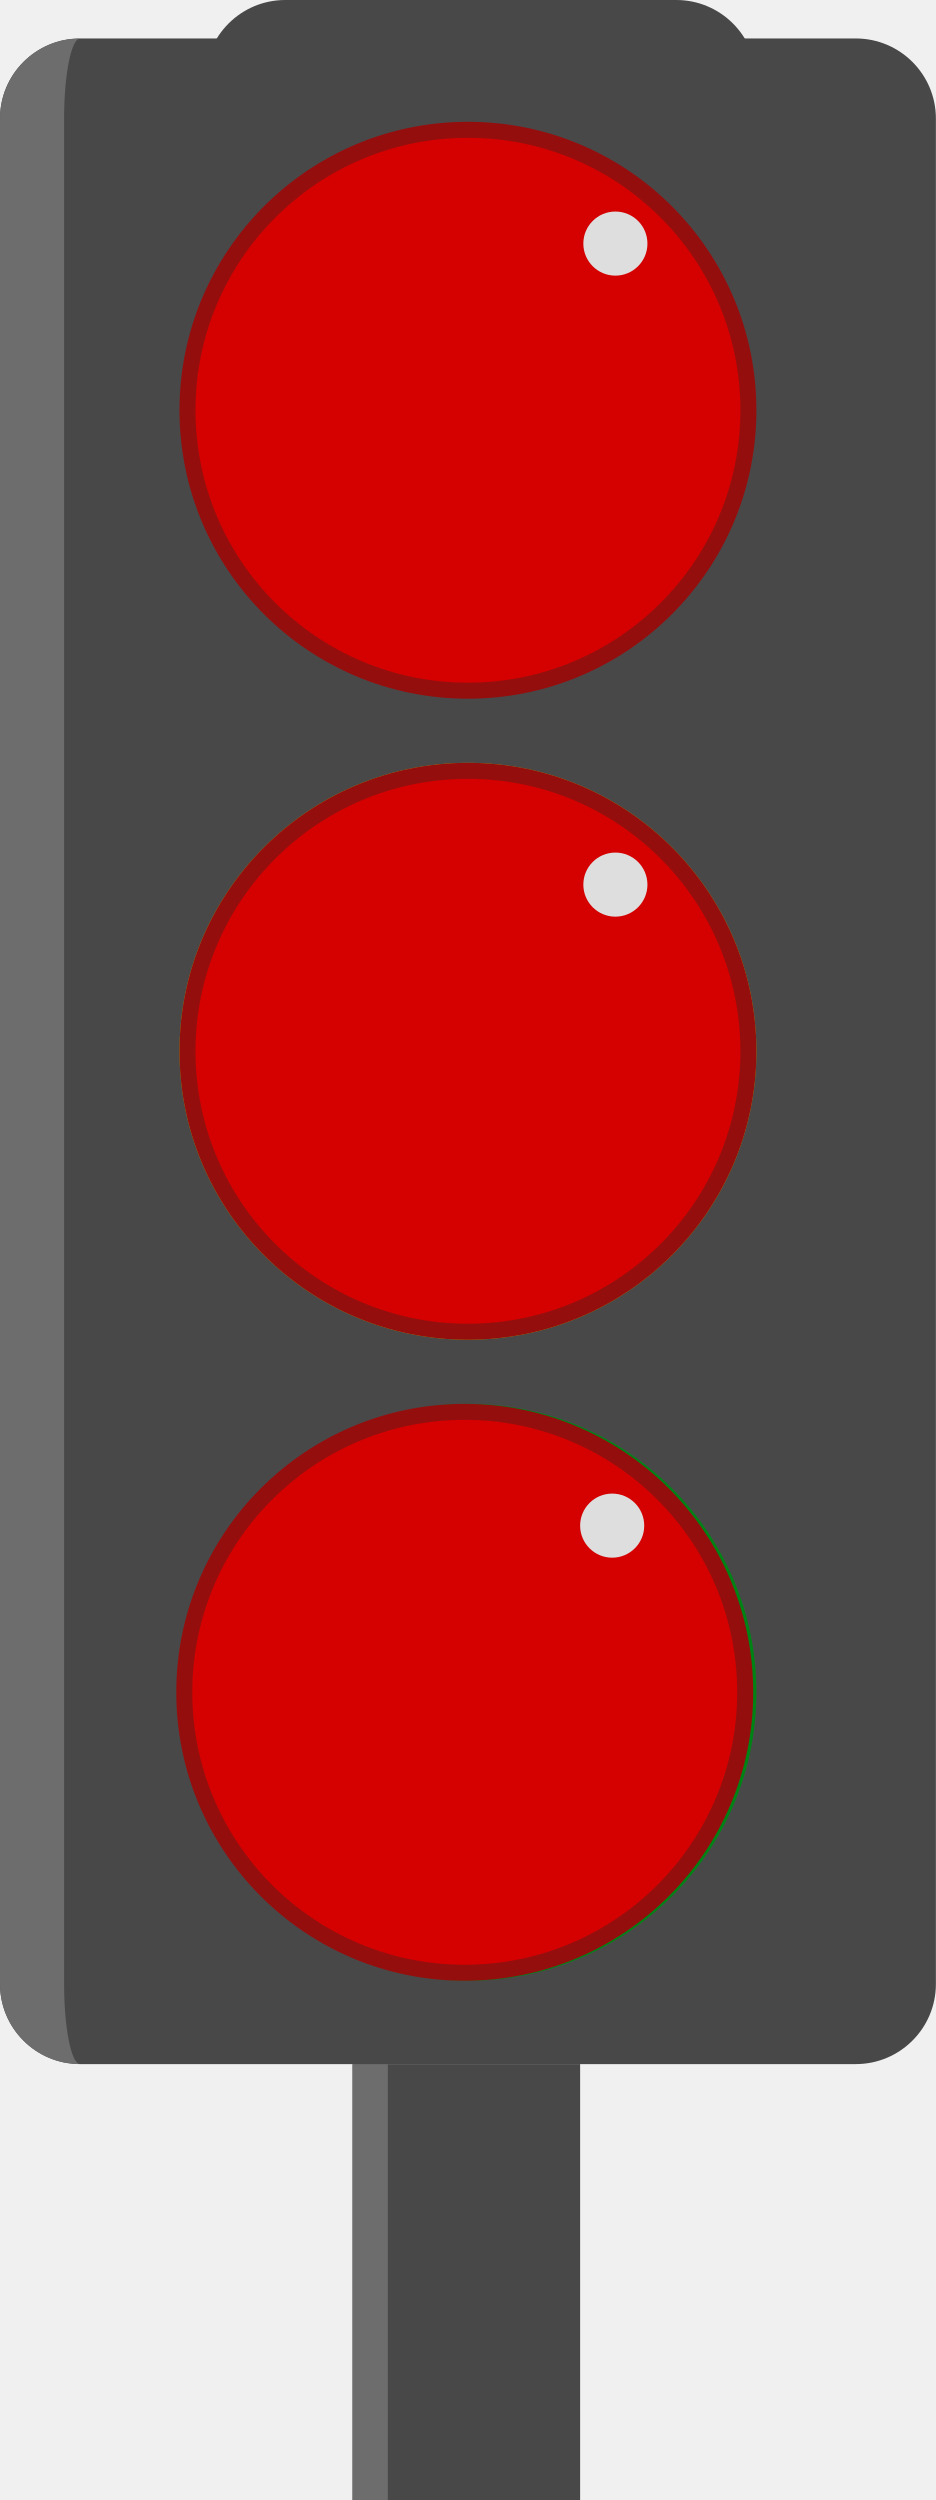
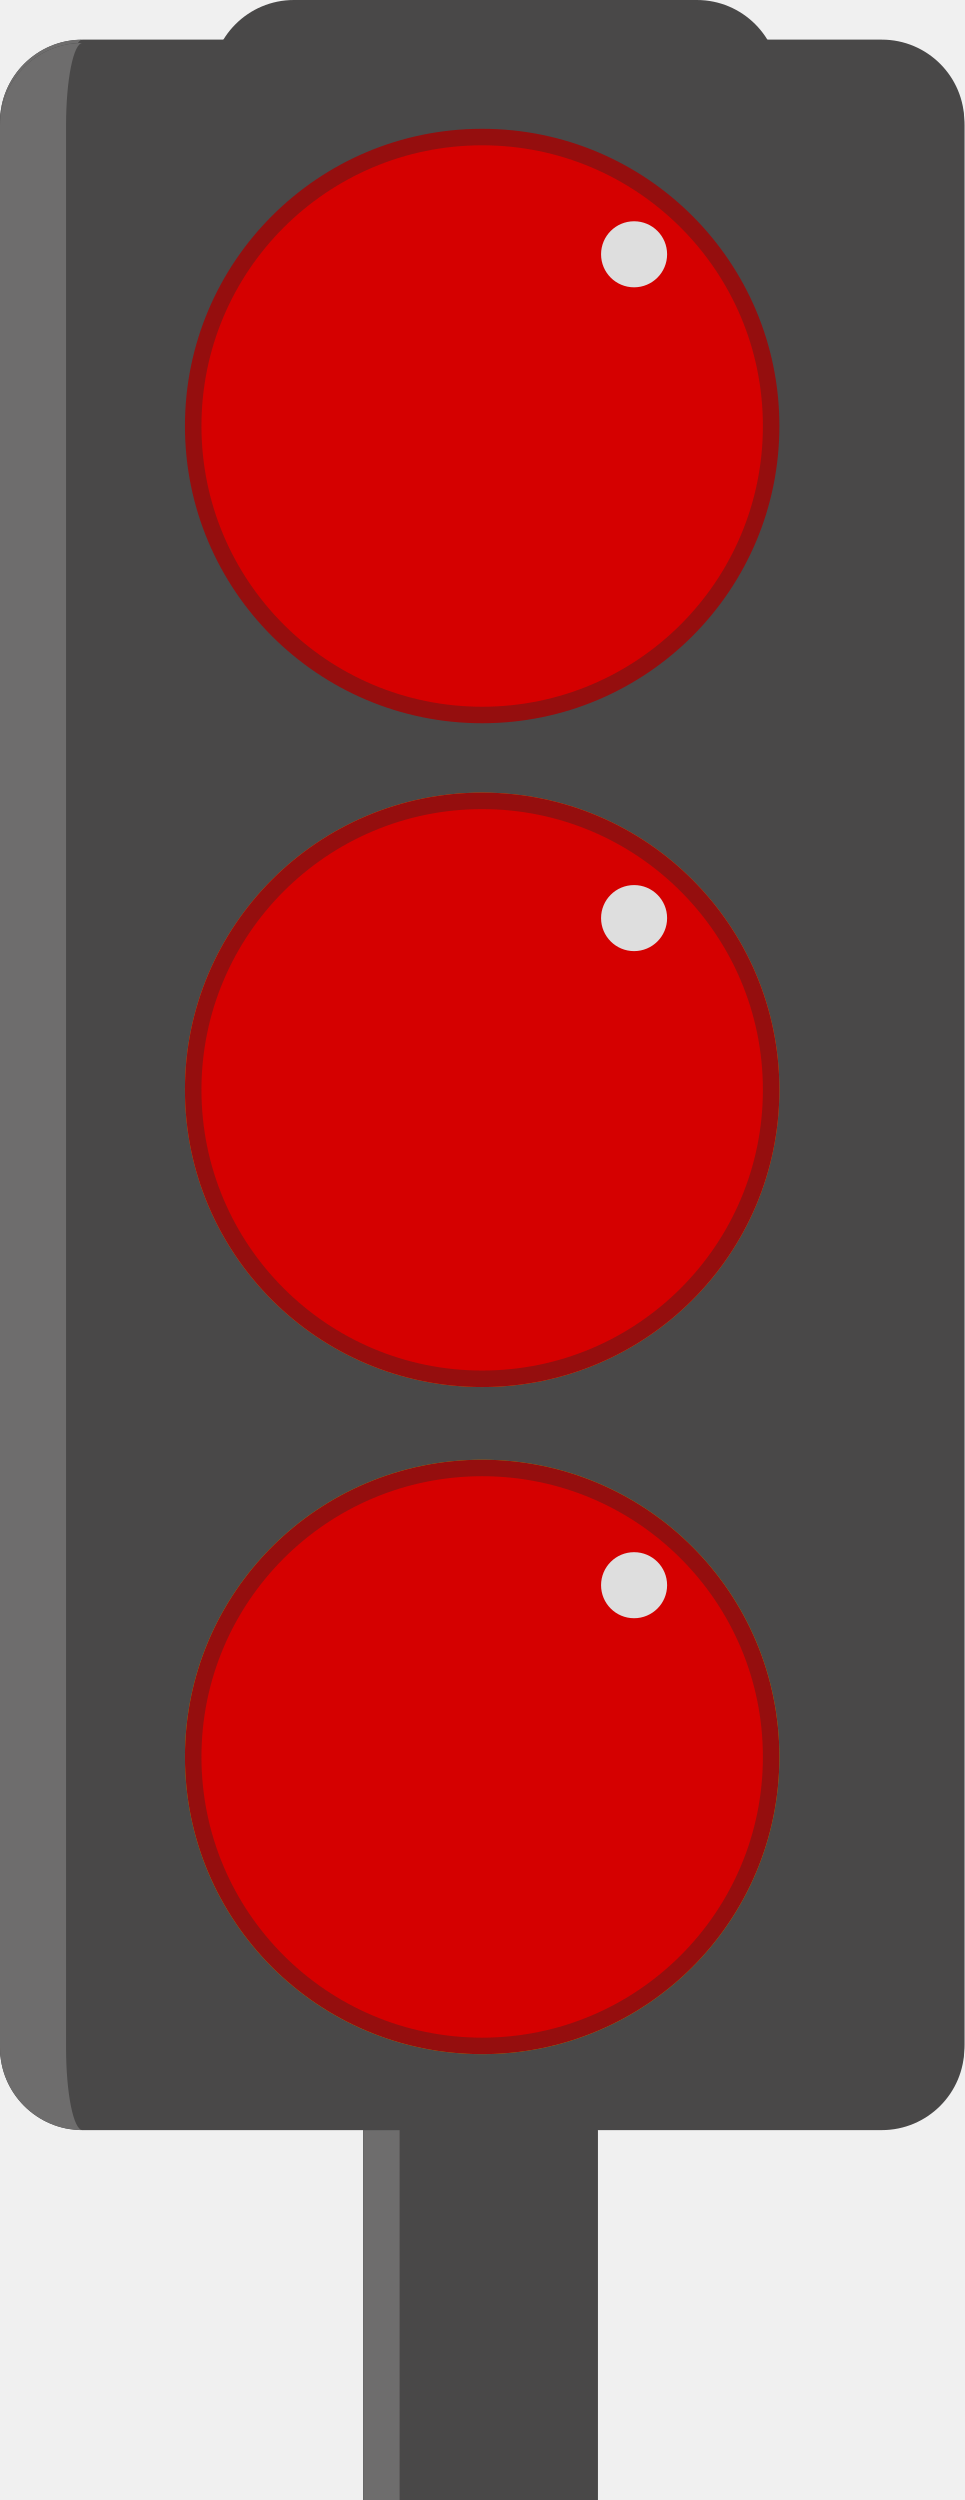
- <svg xmlns="http://www.w3.org/2000/svg" width="292" height="780" viewBox="0 0 292 780" fill="none">
-   <mask id="path-1-inside-1_148_2" fill="white">
-     <path d="M0 37C0 23.193 11.193 12 25 12H267C280.807 12 292 23.193 292 37V619C292 632.807 280.807 644 267 644H25C11.193 644 0 632.807 0 619V37Z" />
+ <svg xmlns="http://www.w3.org/2000/svg" width="292" height="757" viewBox="0 0 292 757" fill="none">
+   <g clip-path="url(#clip0_356_23)">
+     <path d="M0 37C0 23.193 11.193 12 25 12H267C280.807 12 292 23.193 292 37V619C292 632.807 280.807 644 267 644H25C11.193 644 0 632.807 0 619V37Z" fill="#494848" />
+     <mask id="mask0_356_23" style="mask-type:luminance" maskUnits="userSpaceOnUse" x="0" y="12" width="292" height="632">
+       <path d="M0 37C0 23.193 11.193 12 25 12H267C280.807 12 292 23.193 292 37V619C292 632.807 280.807 644 267 644H25C11.193 644 0 632.807 0 619V37Z" fill="white" />
+     </mask>
+     <g mask="url(#mask0_356_23)">
+       <path d="M25 644C0.147 644 -20 623.853 -20 599V57C-20 32.147 0.147 12 25 12C22.239 12 20 23.193 20 37V619C20 632.807 22.239 644 25 644Z" fill="#6E6D6D" />
+     </g>
+     <path d="M64 25C64 11.193 75.193 0 89 0H211C224.807 0 236 11.193 236 25V147C236 160.807 224.807 172 211 172H89C75.193 172 64 160.807 64 147V25Z" fill="#494848" />
+     <path d="M110 644H181V780H110V644Z" fill="#494848" />
+     <mask id="mask1_356_23" style="mask-type:luminance" maskUnits="userSpaceOnUse" x="110" y="644" width="71" height="136">
+       <path d="M110 644H181V780H110V644Z" fill="white" />
+     </mask>
+     <g mask="url(#mask1_356_23)">
+       <path d="M121 780V644H99V780H121Z" fill="#6E6D6D" />
+     </g>
+     <path d="M146 215.5C194.325 215.5 233.5 176.325 233.5 128C233.5 79.675 194.325 40.5 146 40.5C97.675 40.5 58.5 79.675 58.5 128C58.5 176.325 97.675 215.5 146 215.5Z" fill="#D50000" stroke="#950E0E" stroke-width="5" />
+     <path d="M192 86C197.523 86 202 81.523 202 76C202 70.477 197.523 66 192 66C186.477 66 182 70.477 182 76C182 81.523 186.477 86 192 86Z" fill="#DEDEDE" />
+     <path d="M146 415C194.049 415 233 376.049 233 328C233 279.951 194.049 241 146 241C97.951 241 59 279.951 59 328C59 376.049 97.951 415 146 415Z" fill="#F97F10" stroke="#9EA10B" stroke-width="6" />
+     <path d="M146 615.5C194.325 615.5 233.5 576.325 233.5 528C233.5 479.675 194.325 440.5 146 440.5C97.675 440.5 58.5 479.675 58.5 528C58.5 576.325 97.675 615.5 146 615.5Z" fill="#DCE000" stroke="#008315" stroke-width="5" />
+     <path d="M192 292C197.523 292 202 287.523 202 282C202 276.477 197.523 272 192 272C186.477 272 182 276.477 182 282C182 287.523 186.477 292 192 292Z" fill="#DEDEDE" />
+     <path d="M192 492C197.523 492 202 487.523 202 482C202 476.477 197.523 472 192 472C186.477 472 182 476.477 182 482C182 487.523 186.477 492 192 492Z" fill="#DEDEDE" />
+   </g>
+   <mask id="path-14-inside-1_356_23" fill="white">
+     <path d="M0 38C0 24.193 11.193 13 25 13H267C280.807 13 292 24.193 292 38V620C292 633.807 280.807 645 267 645H25C11.193 645 0 633.807 0 620V38Z" />
  </mask>
-   <path d="M0 37C0 23.193 11.193 12 25 12H267C280.807 12 292 23.193 292 37V619C292 632.807 280.807 644 267 644H25C11.193 644 0 632.807 0 619V37Z" fill="#494848" />
-   <path d="M0 12H292H0ZM292 644H0H292ZM25 644C0.147 644 -20 623.853 -20 599V57C-20 32.147 0.147 12 25 12C22.239 12 20 23.193 20 37V619C20 632.807 22.239 644 25 644ZM292 12V644V12Z" fill="#6E6D6D" mask="url(#path-1-inside-1_148_2)" />
-   <path d="M64 25C64 11.193 75.193 0 89 0H211C224.807 0 236 11.193 236 25V147C236 160.807 224.807 172 211 172H89C75.193 172 64 160.807 64 147V25Z" fill="#494848" />
-   <mask id="path-4-inside-2_148_2" fill="white">
-     <path d="M110 644H181V780H110V644Z" />
+   <path d="M0 38C0 24.193 11.193 13 25 13H267C280.807 13 292 24.193 292 38V620C292 633.807 280.807 645 267 645H25C11.193 645 0 633.807 0 620V38Z" fill="#494848" />
+   <path d="M0 13H292H0ZM292 645H0H292ZM25 645C0.147 645 -20 624.853 -20 600V58C-20 33.147 0.147 13 25 13C22.239 13 20 24.193 20 38V620C20 633.807 22.239 645 25 645ZM292 13V645V13Z" fill="#6E6D6D" mask="url(#path-14-inside-1_356_23)" />
+   <mask id="path-16-inside-2_356_23" fill="white">
+     <path d="M110 645H181V1145H110V645Z" />
  </mask>
-   <path d="M110 644H181V780H110V644Z" fill="#494848" />
-   <path d="M121 780V644H99V780H121Z" fill="#6E6D6D" mask="url(#path-4-inside-2_148_2)" />
-   <circle cx="146" cy="128" r="87.5" fill="#D50000" stroke="#950E0E" stroke-width="5" />
-   <circle cx="192" cy="76" r="10" fill="#DEDEDE" />
-   <circle cx="146" cy="328" r="87" fill="#F97F10" stroke="#9EA10B" stroke-width="6" />
-   <circle cx="146" cy="528" r="87.5" fill="#DCE000" stroke="#008315" stroke-width="5" />
-   <circle cx="192" cy="282" r="10" fill="#DEDEDE" />
-   <circle cx="192" cy="482" r="10" fill="#DEDEDE" />
-   <circle cx="146" cy="328" r="87.5" fill="#D50000" stroke="#950E0E" stroke-width="5" />
-   <circle cx="192" cy="276" r="10" fill="#DEDEDE" />
-   <circle cx="145" cy="528" r="87.5" fill="#D50000" stroke="#950E0E" stroke-width="5" />
-   <circle cx="191" cy="476" r="10" fill="#DEDEDE" />
+   <path d="M110 645H181V1145H110V645Z" fill="#494848" />
+   <path d="M121 1145V645H99V1145H121Z" fill="#6E6D6D" mask="url(#path-16-inside-2_356_23)" />
+   <circle cx="146" cy="129" r="87.5" fill="#D50000" stroke="#950E0E" stroke-width="5" />
+   <circle cx="192" cy="77" r="10" fill="#DEDEDE" />
+   <path d="M233 532C233 580.049 194.049 619 146 619C97.951 619 59 580.049 59 532C59 483.951 97.951 445 146 445C194.049 445 233 483.951 233 532Z" fill="#DCE000" stroke="#9EA10B" stroke-width="6" />
+   <circle cx="192" cy="483" r="10" fill="#DEDEDE" />
+   <circle cx="146" cy="330" r="87.5" fill="#F97F10" stroke="#D56806" stroke-width="5" />
+   <circle cx="192" cy="283" r="10" fill="#DEDEDE" />
+   <circle cx="146" cy="330" r="87.5" fill="#D50000" stroke="#950E0E" stroke-width="5" />
+   <circle cx="192" cy="278" r="10" fill="#DEDEDE" />
+   <circle cx="146" cy="532" r="87.5" fill="#D50000" stroke="#950E0E" stroke-width="5" />
+   <circle cx="192" cy="480" r="10" fill="#DEDEDE" />
+   <defs>
+     <clipPath id="clip0_356_23">
+       <rect width="292" height="780" fill="white" />
+     </clipPath>
+   </defs>
</svg>
